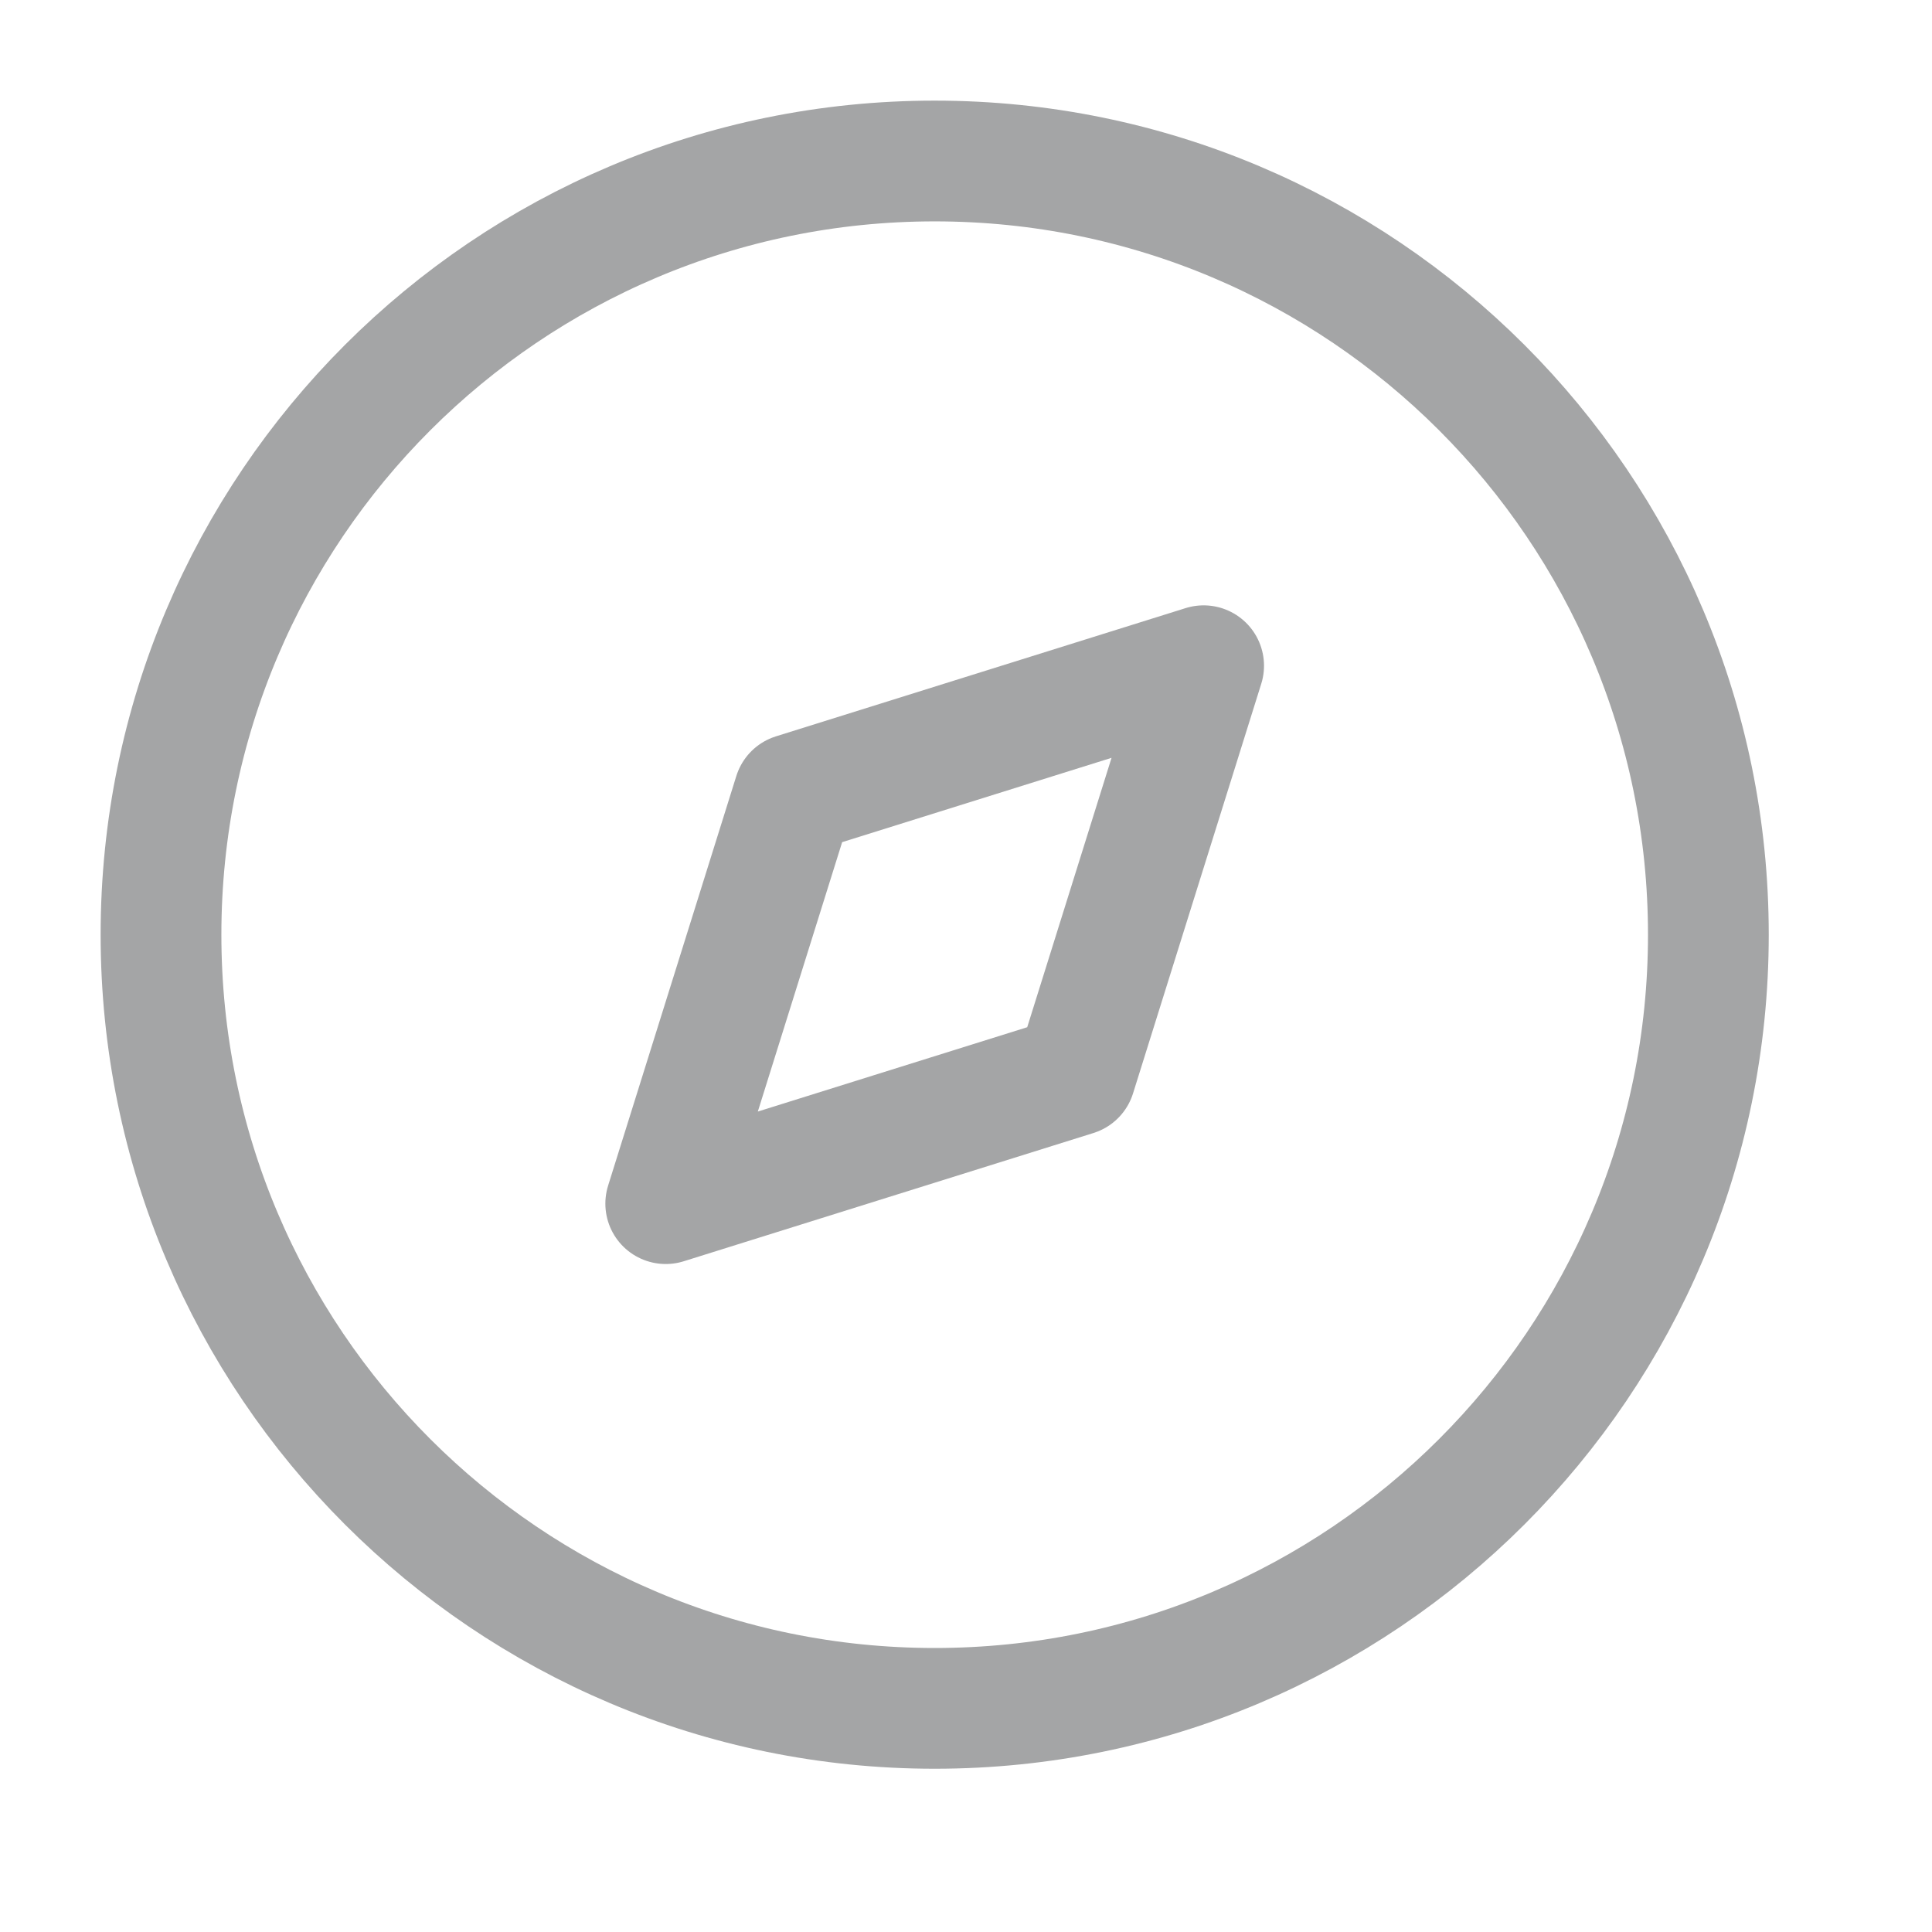
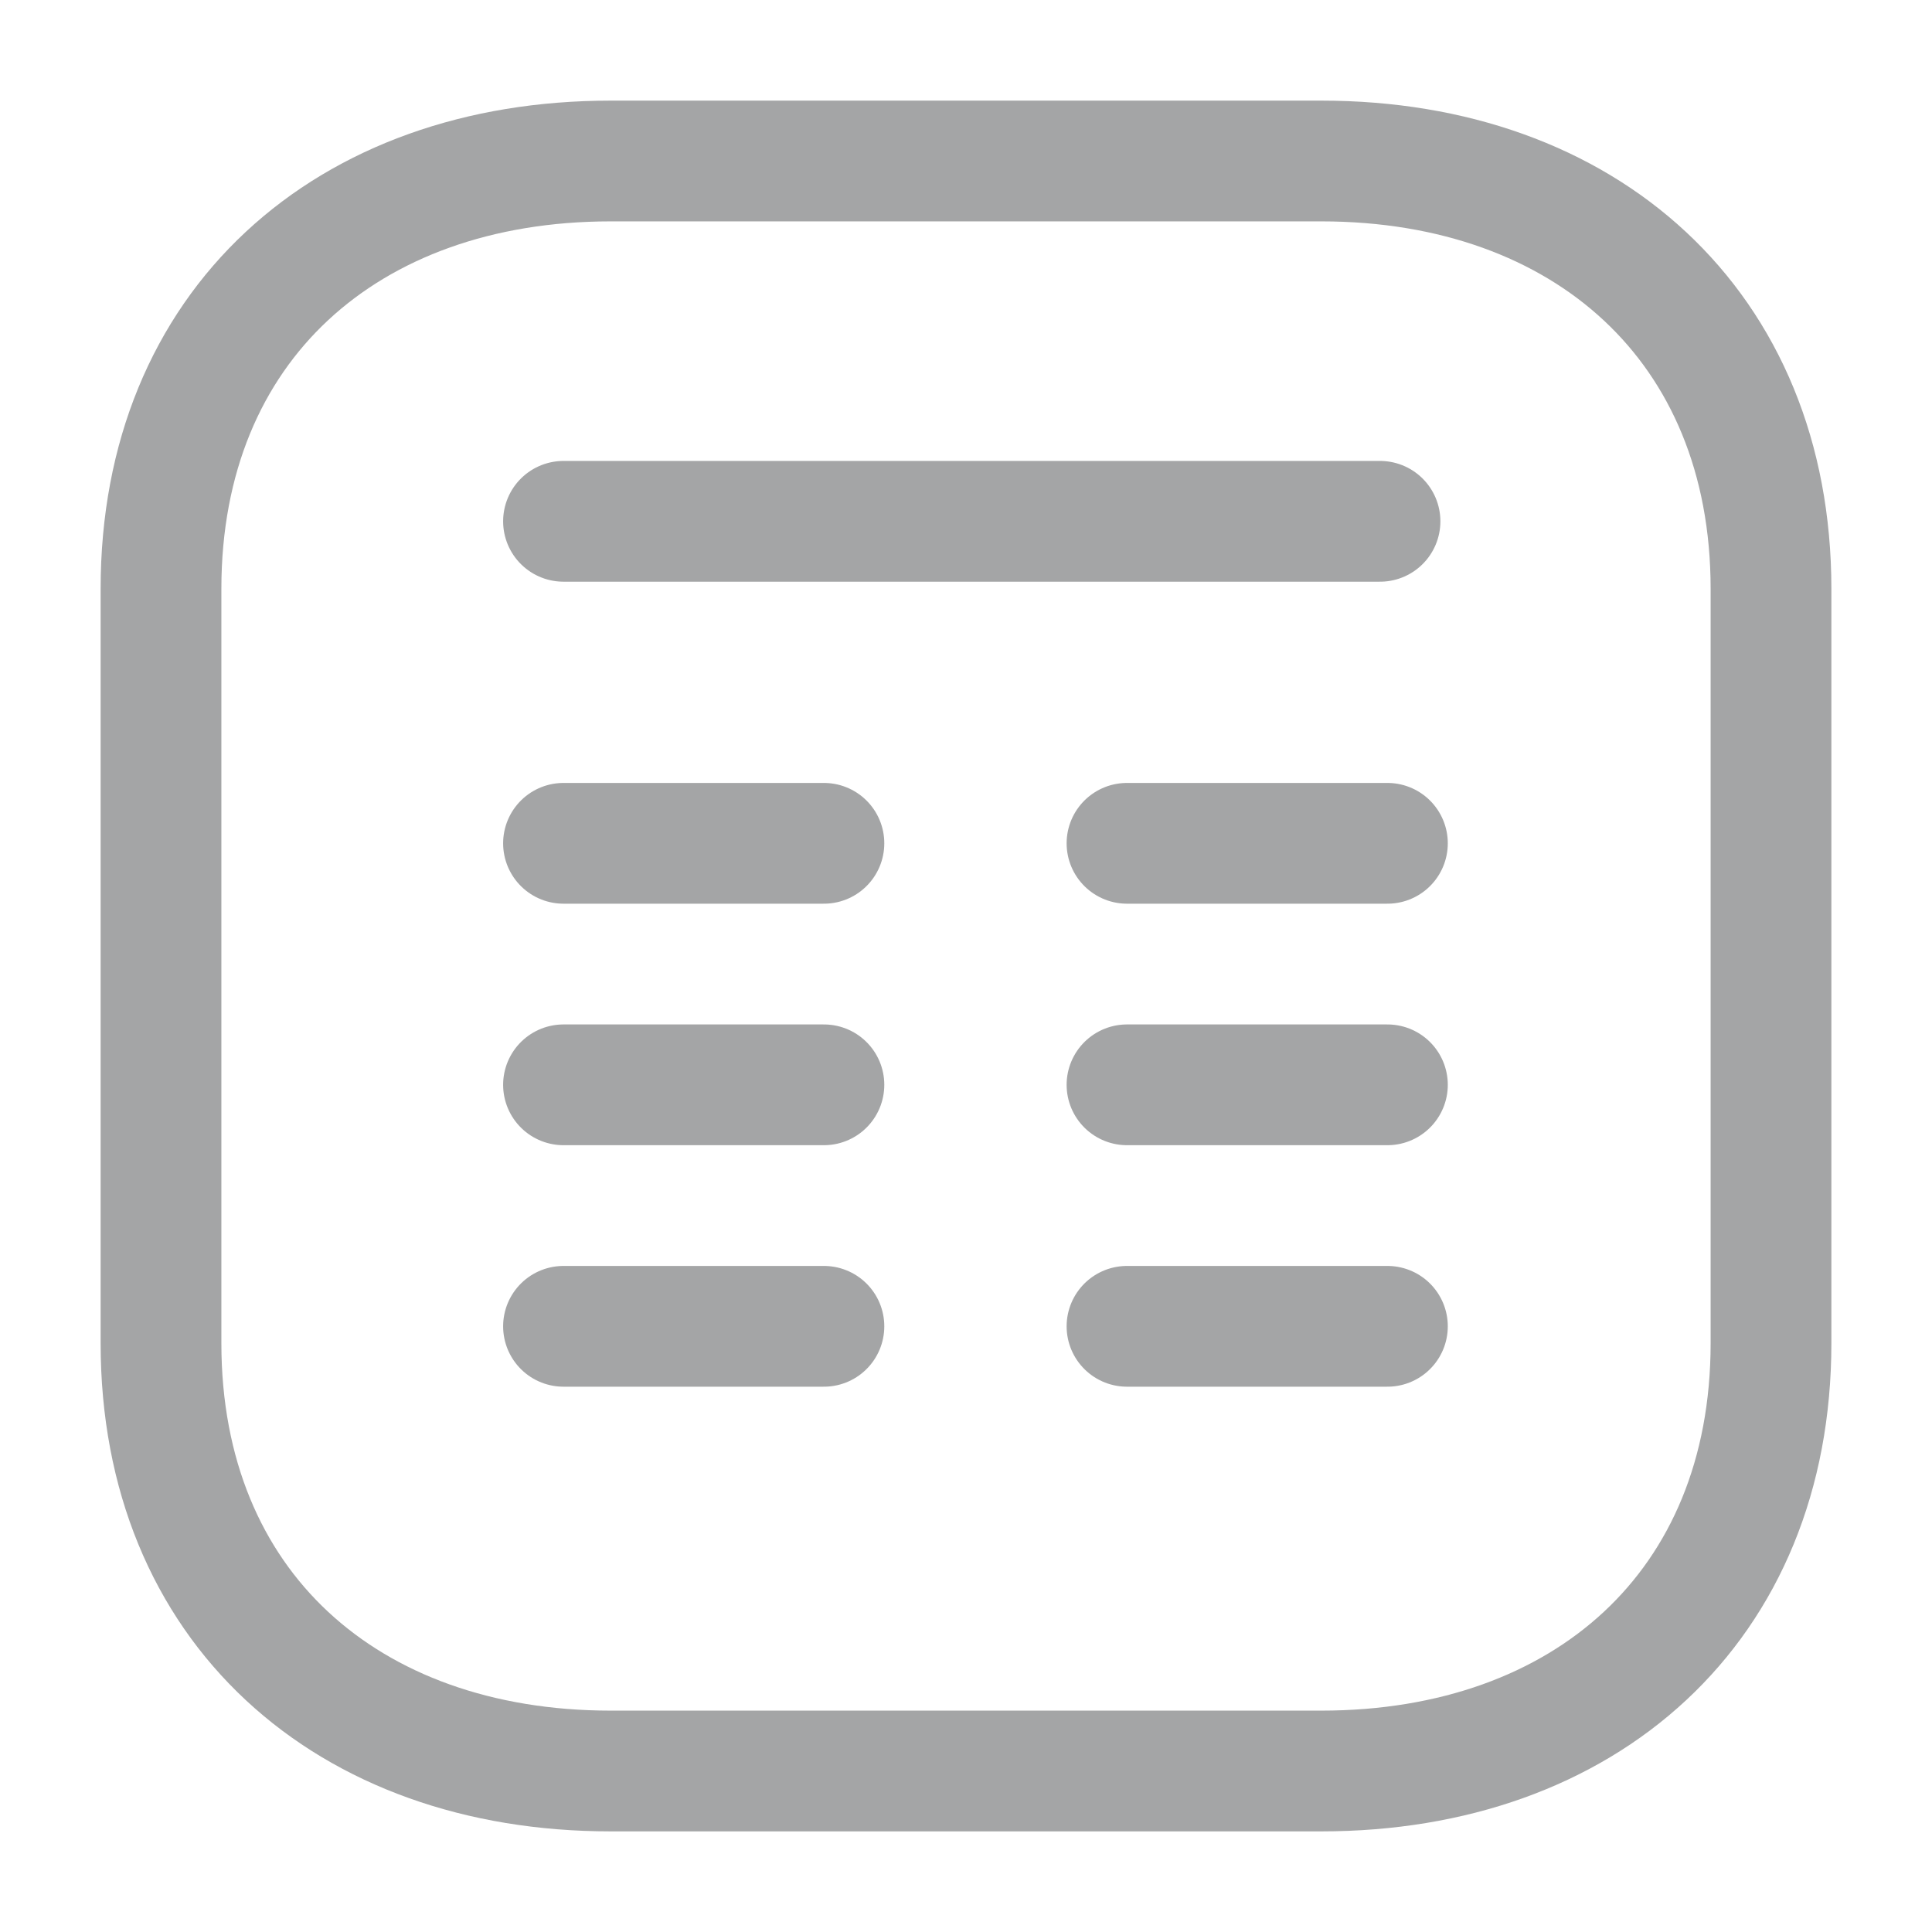
<svg xmlns="http://www.w3.org/2000/svg" width="24" height="24" viewBox="0 0 24 24" fill="none">
-   <path fill-rule="evenodd" clip-rule="evenodd" d="M8.27 14.952L9.863 9.863L14.952 8.27L13.359 13.359L8.27 14.952Z" stroke="#A4A5A6" stroke-width="1.5" stroke-linecap="round" stroke-linejoin="round" />
-   <circle cx="11.611" cy="11.611" r="9.611" stroke="#A4A5A6" stroke-width="1.5" stroke-linecap="round" stroke-linejoin="round" />
+   <g id="Iconly/Two-tone/Chart">
+     <g id="Chart">
+       <path id="Line_183" d="M17.143 6.476L7 6.476" stroke="#A4A5A6" stroke-width="1.5" stroke-linecap="round" stroke-linejoin="round" />
+       <path id="Line_184" d="M10.235 10.476H7" stroke="#A4A5A6" stroke-width="1.5" stroke-linecap="round" stroke-linejoin="round" />
+       <path id="Path" fill-rule="evenodd" clip-rule="evenodd" d="M22 16.686L22 7.314C22 4.048 19.688 2 16.415 2L7.585 2C4.312 2 2 4.038 2 7.314L2 16.686C2 19.962 4.312 22 7.585 22L16.415 22C19.688 22 22 19.962 22 16.686Z" stroke="#A4A5A6" stroke-width="1.5" stroke-linecap="round" stroke-linejoin="round" />
+     </g>
+     <path id="Line_184_2" d="M17.235 10.476H14" stroke="#A4A5A6" stroke-width="1.5" stroke-linecap="round" stroke-linejoin="round" />
+     <path id="Line_184_3" d="M10.235 13.476H7" stroke="#A4A5A6" stroke-width="1.5" stroke-linecap="round" stroke-linejoin="round" />
+     <path id="Line_184_4" d="M17.235 13.476H14" stroke="#A4A5A6" stroke-width="1.5" stroke-linecap="round" stroke-linejoin="round" />
+     <path id="Line_184_5" d="M10.235 16.476H7" stroke="#A4A5A6" stroke-width="1.5" stroke-linecap="round" stroke-linejoin="round" />
+     <path id="Line_184_6" d="M17.235 16.476H14" stroke="#A4A5A6" stroke-width="1.5" stroke-linecap="round" stroke-linejoin="round" />
+   </g>
</svg>
